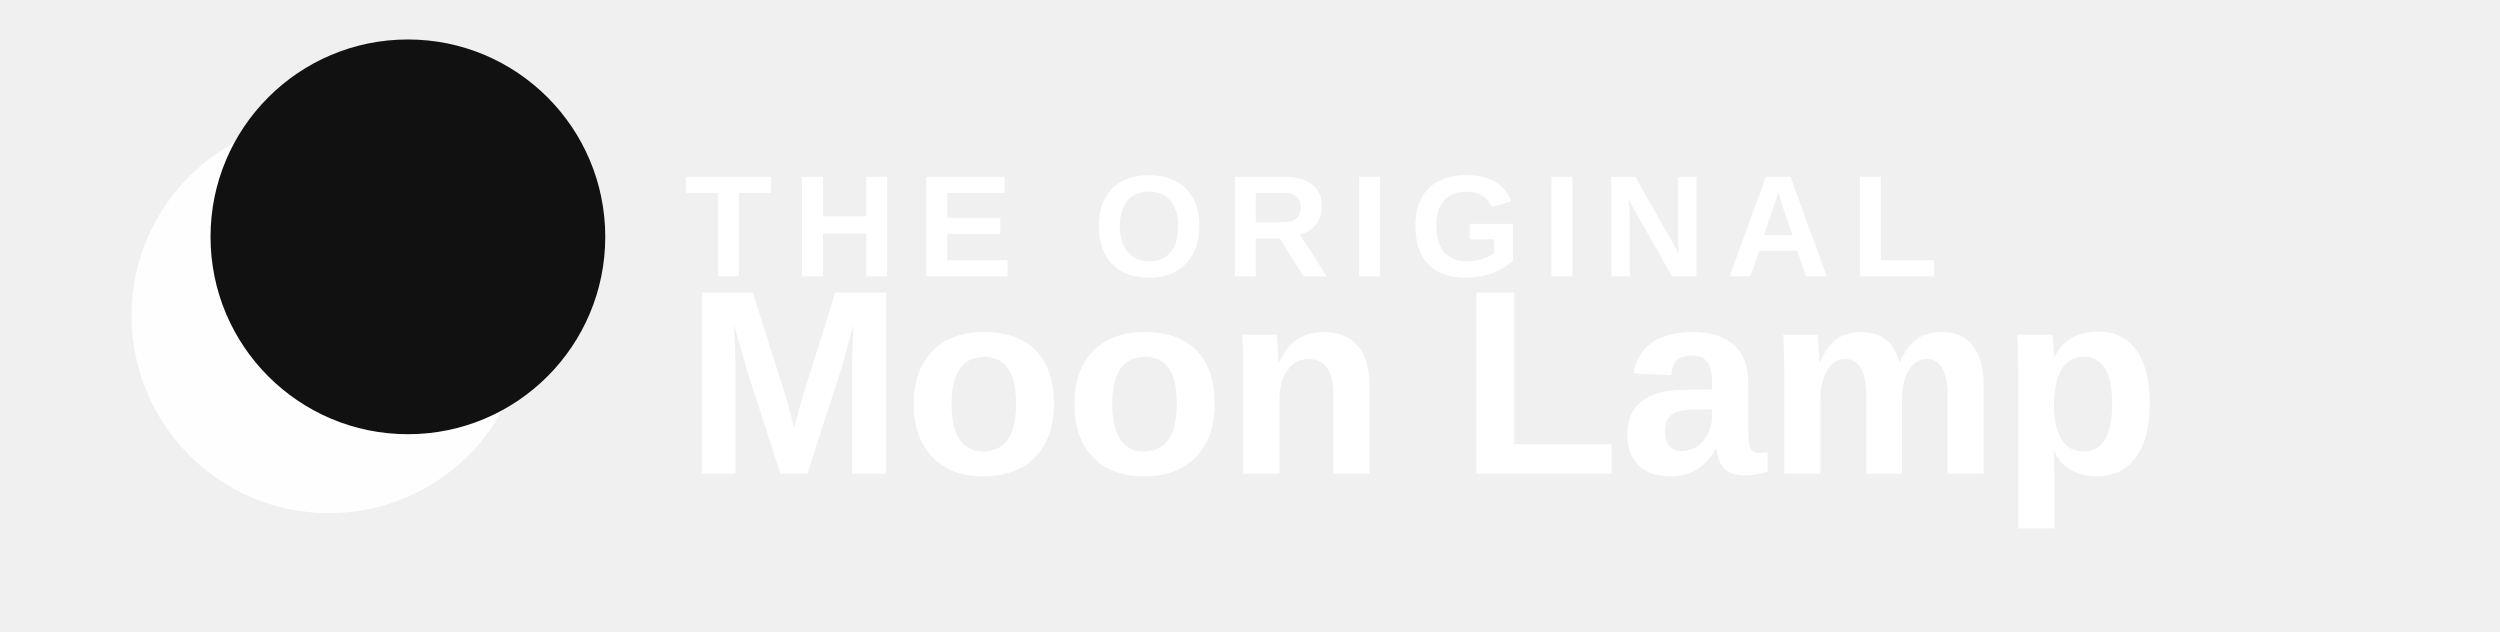
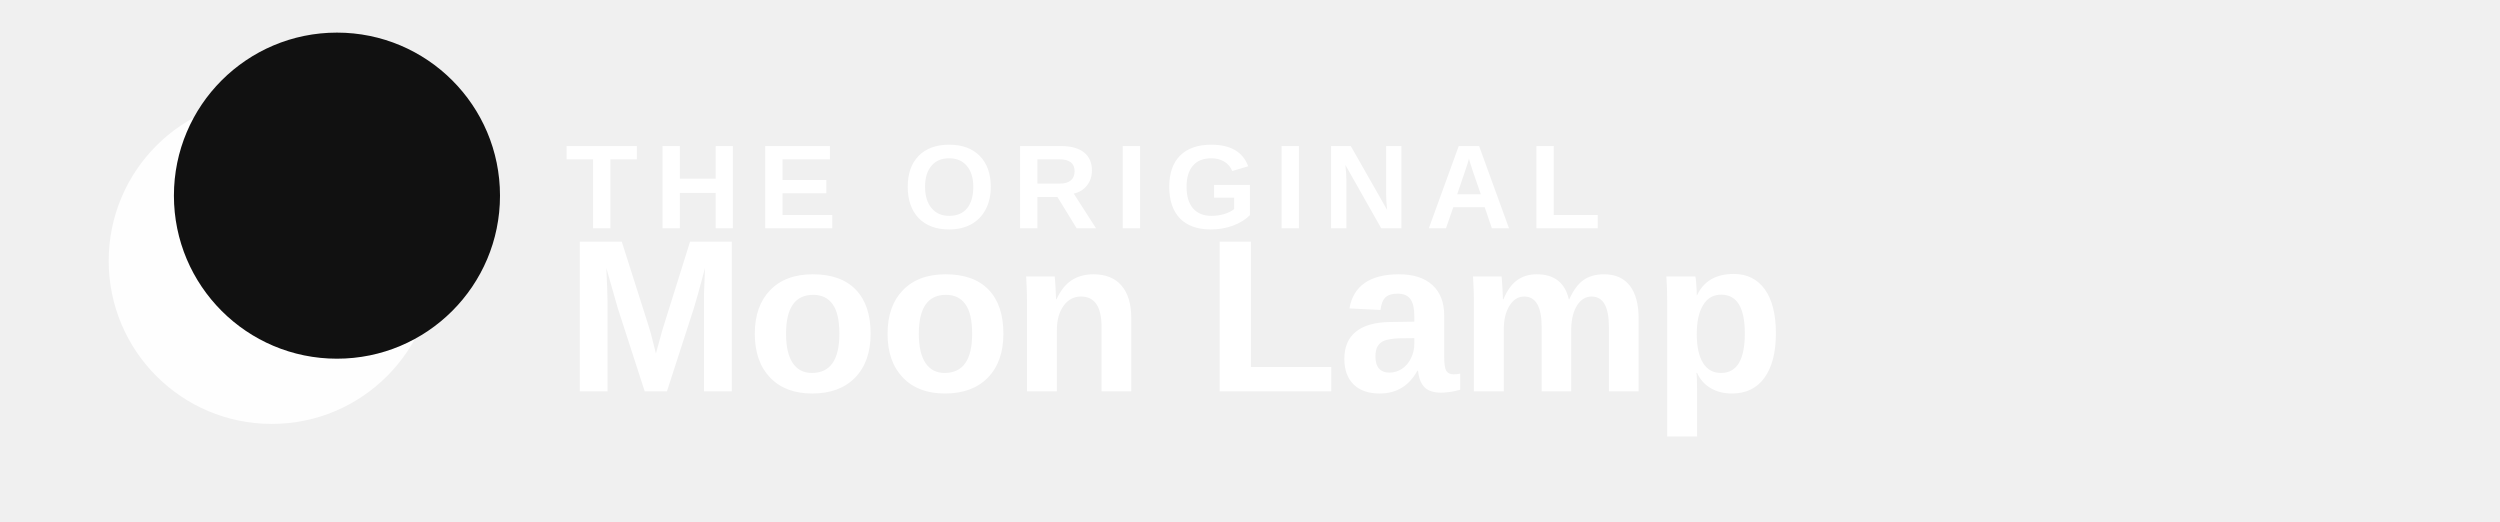
- <svg xmlns="http://www.w3.org/2000/svg" viewBox="0 0 190 48" role="img" aria-label="The Original Moon Lamp">
-   <rect width="190" height="48" fill="none" />
+ <svg xmlns="http://www.w3.org/2000/svg" viewBox="0 0 230 48" role="img" aria-label="The Original Moon Lamp">
+   <rect width="230" height="48" fill="none" />
  <circle cx="25" cy="24" r="15" fill="#ffffff" opacity="0.92" />
  <circle cx="31" cy="18" r="15" fill="#111111" />
  <text x="52" y="21" fill="#ffffff" font-family="Arial, Helvetica, sans-serif" font-size="11" font-weight="700" letter-spacing="1.5">THE ORIGINAL</text>
  <text x="52" y="36" fill="#ffffff" font-family="Arial, Helvetica, sans-serif" font-size="20" font-weight="900">Moon Lamp</text>
</svg>
